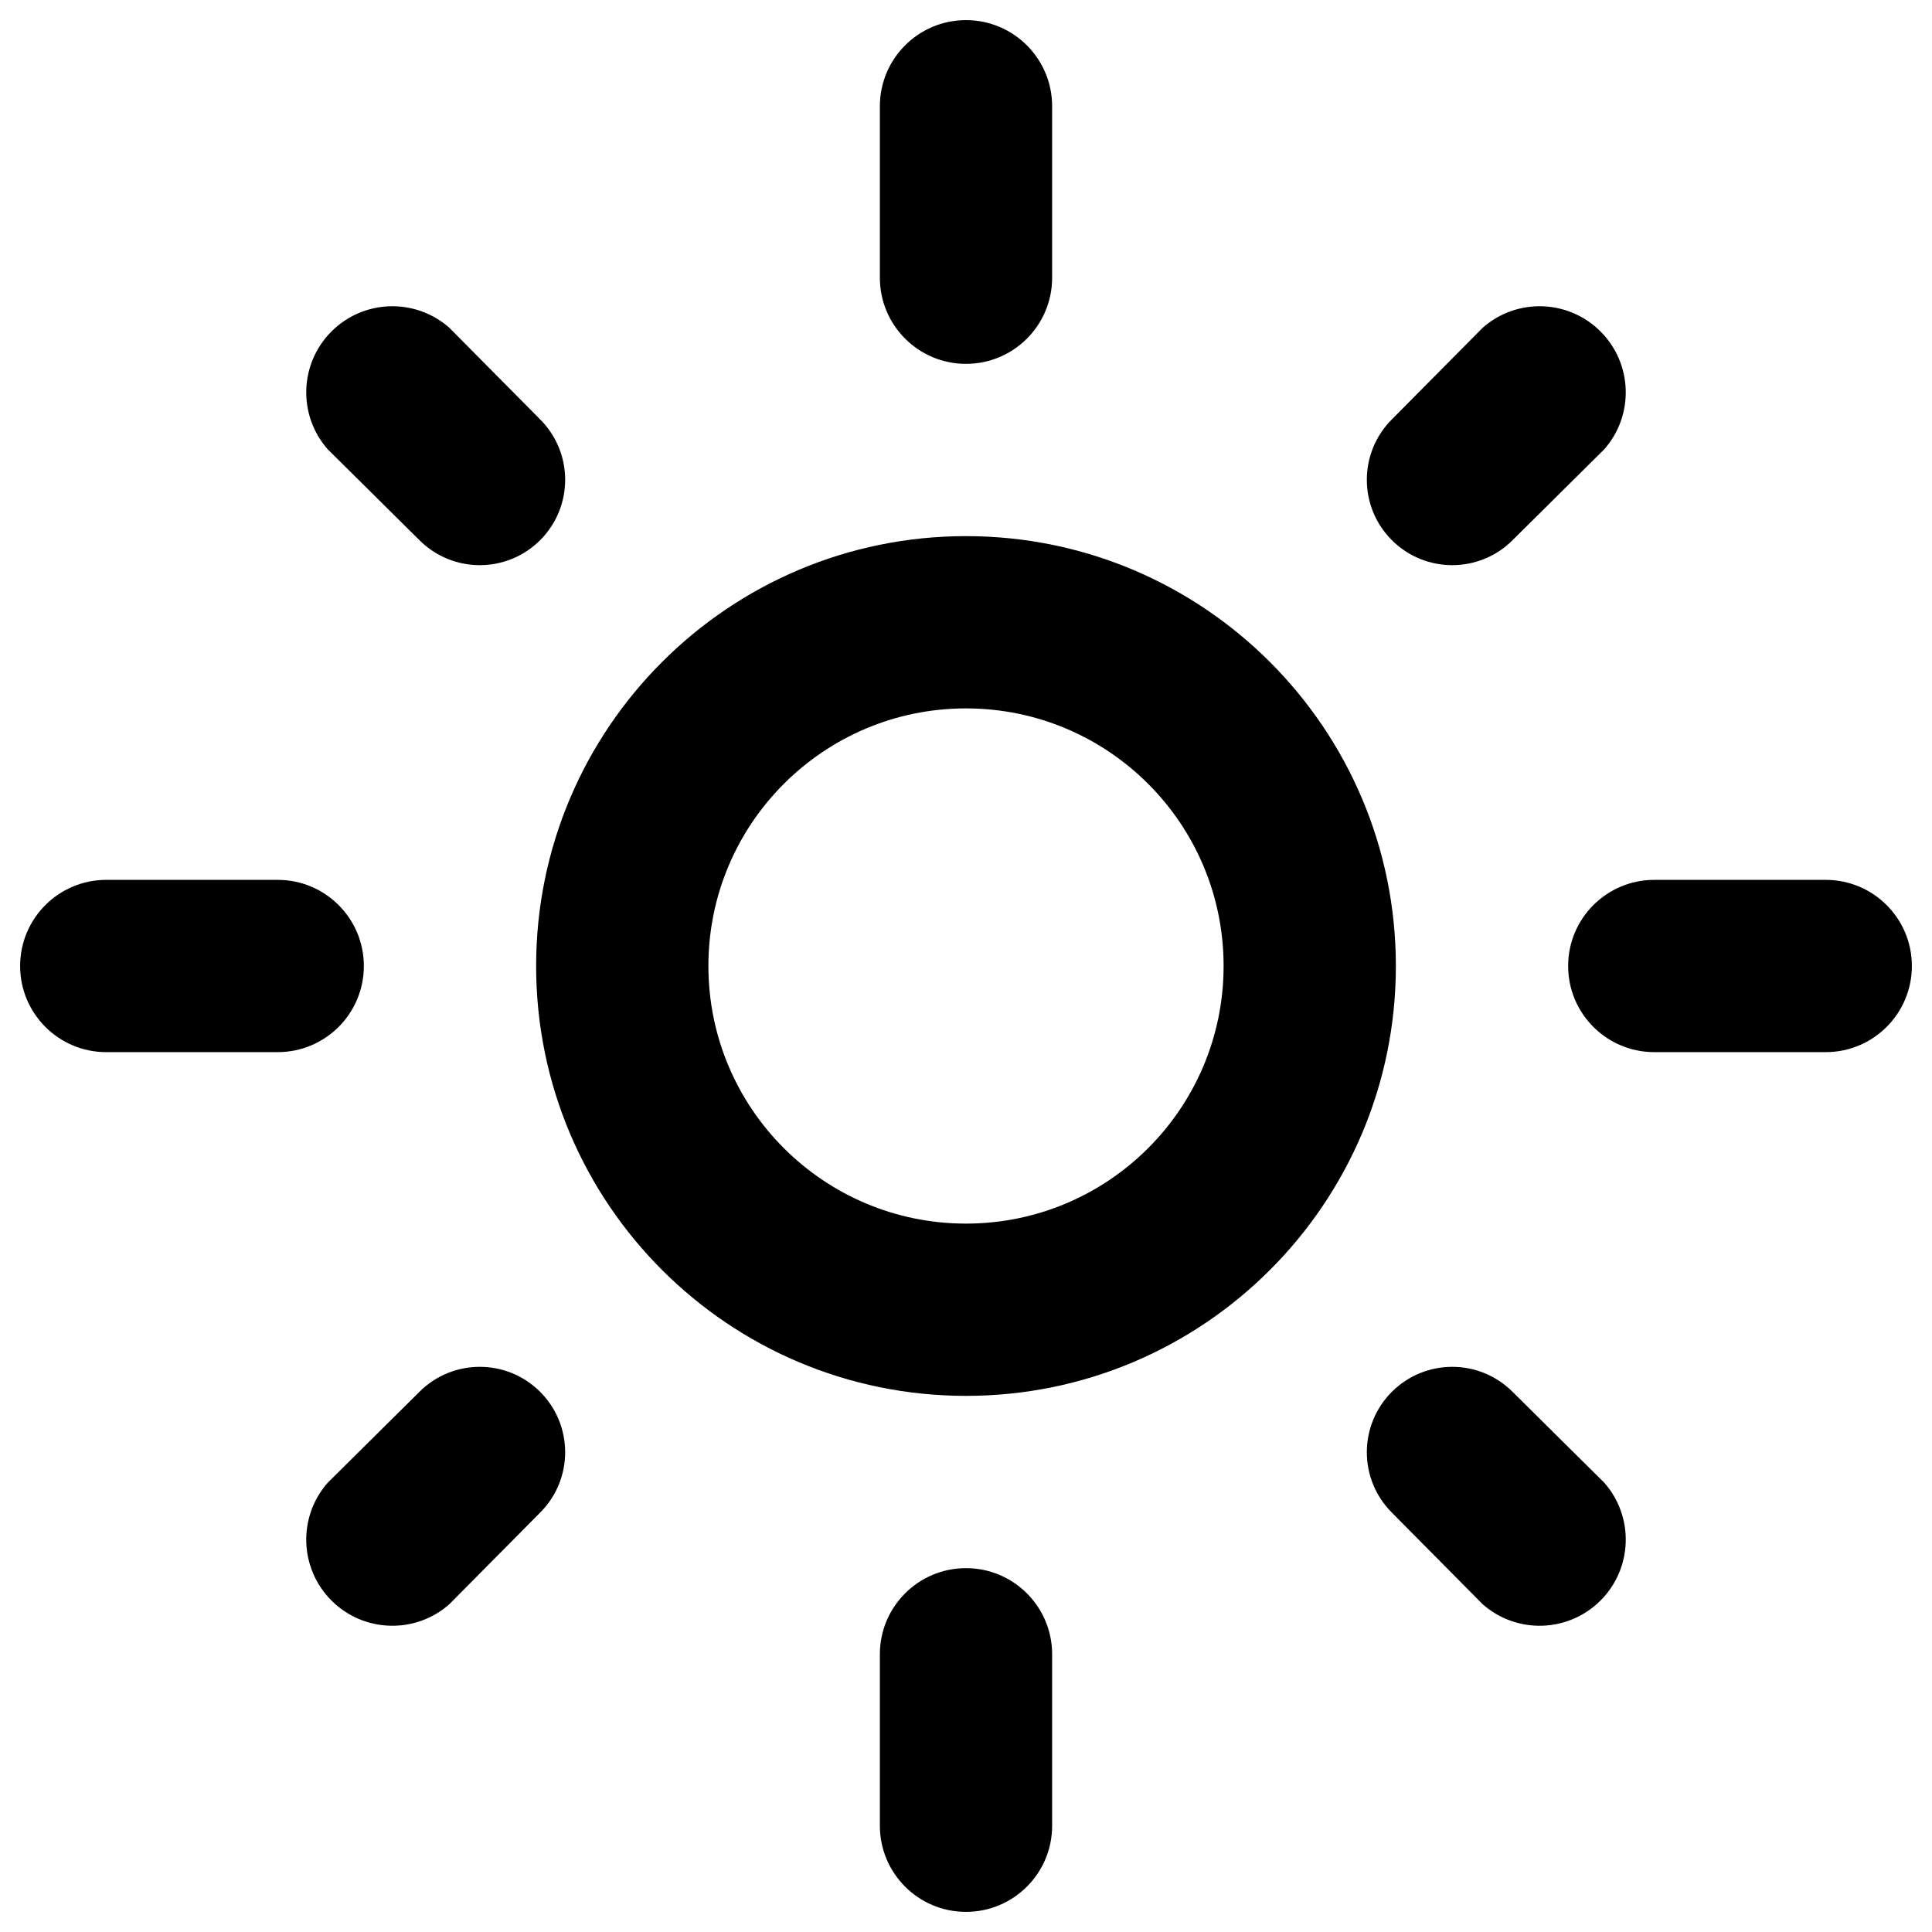
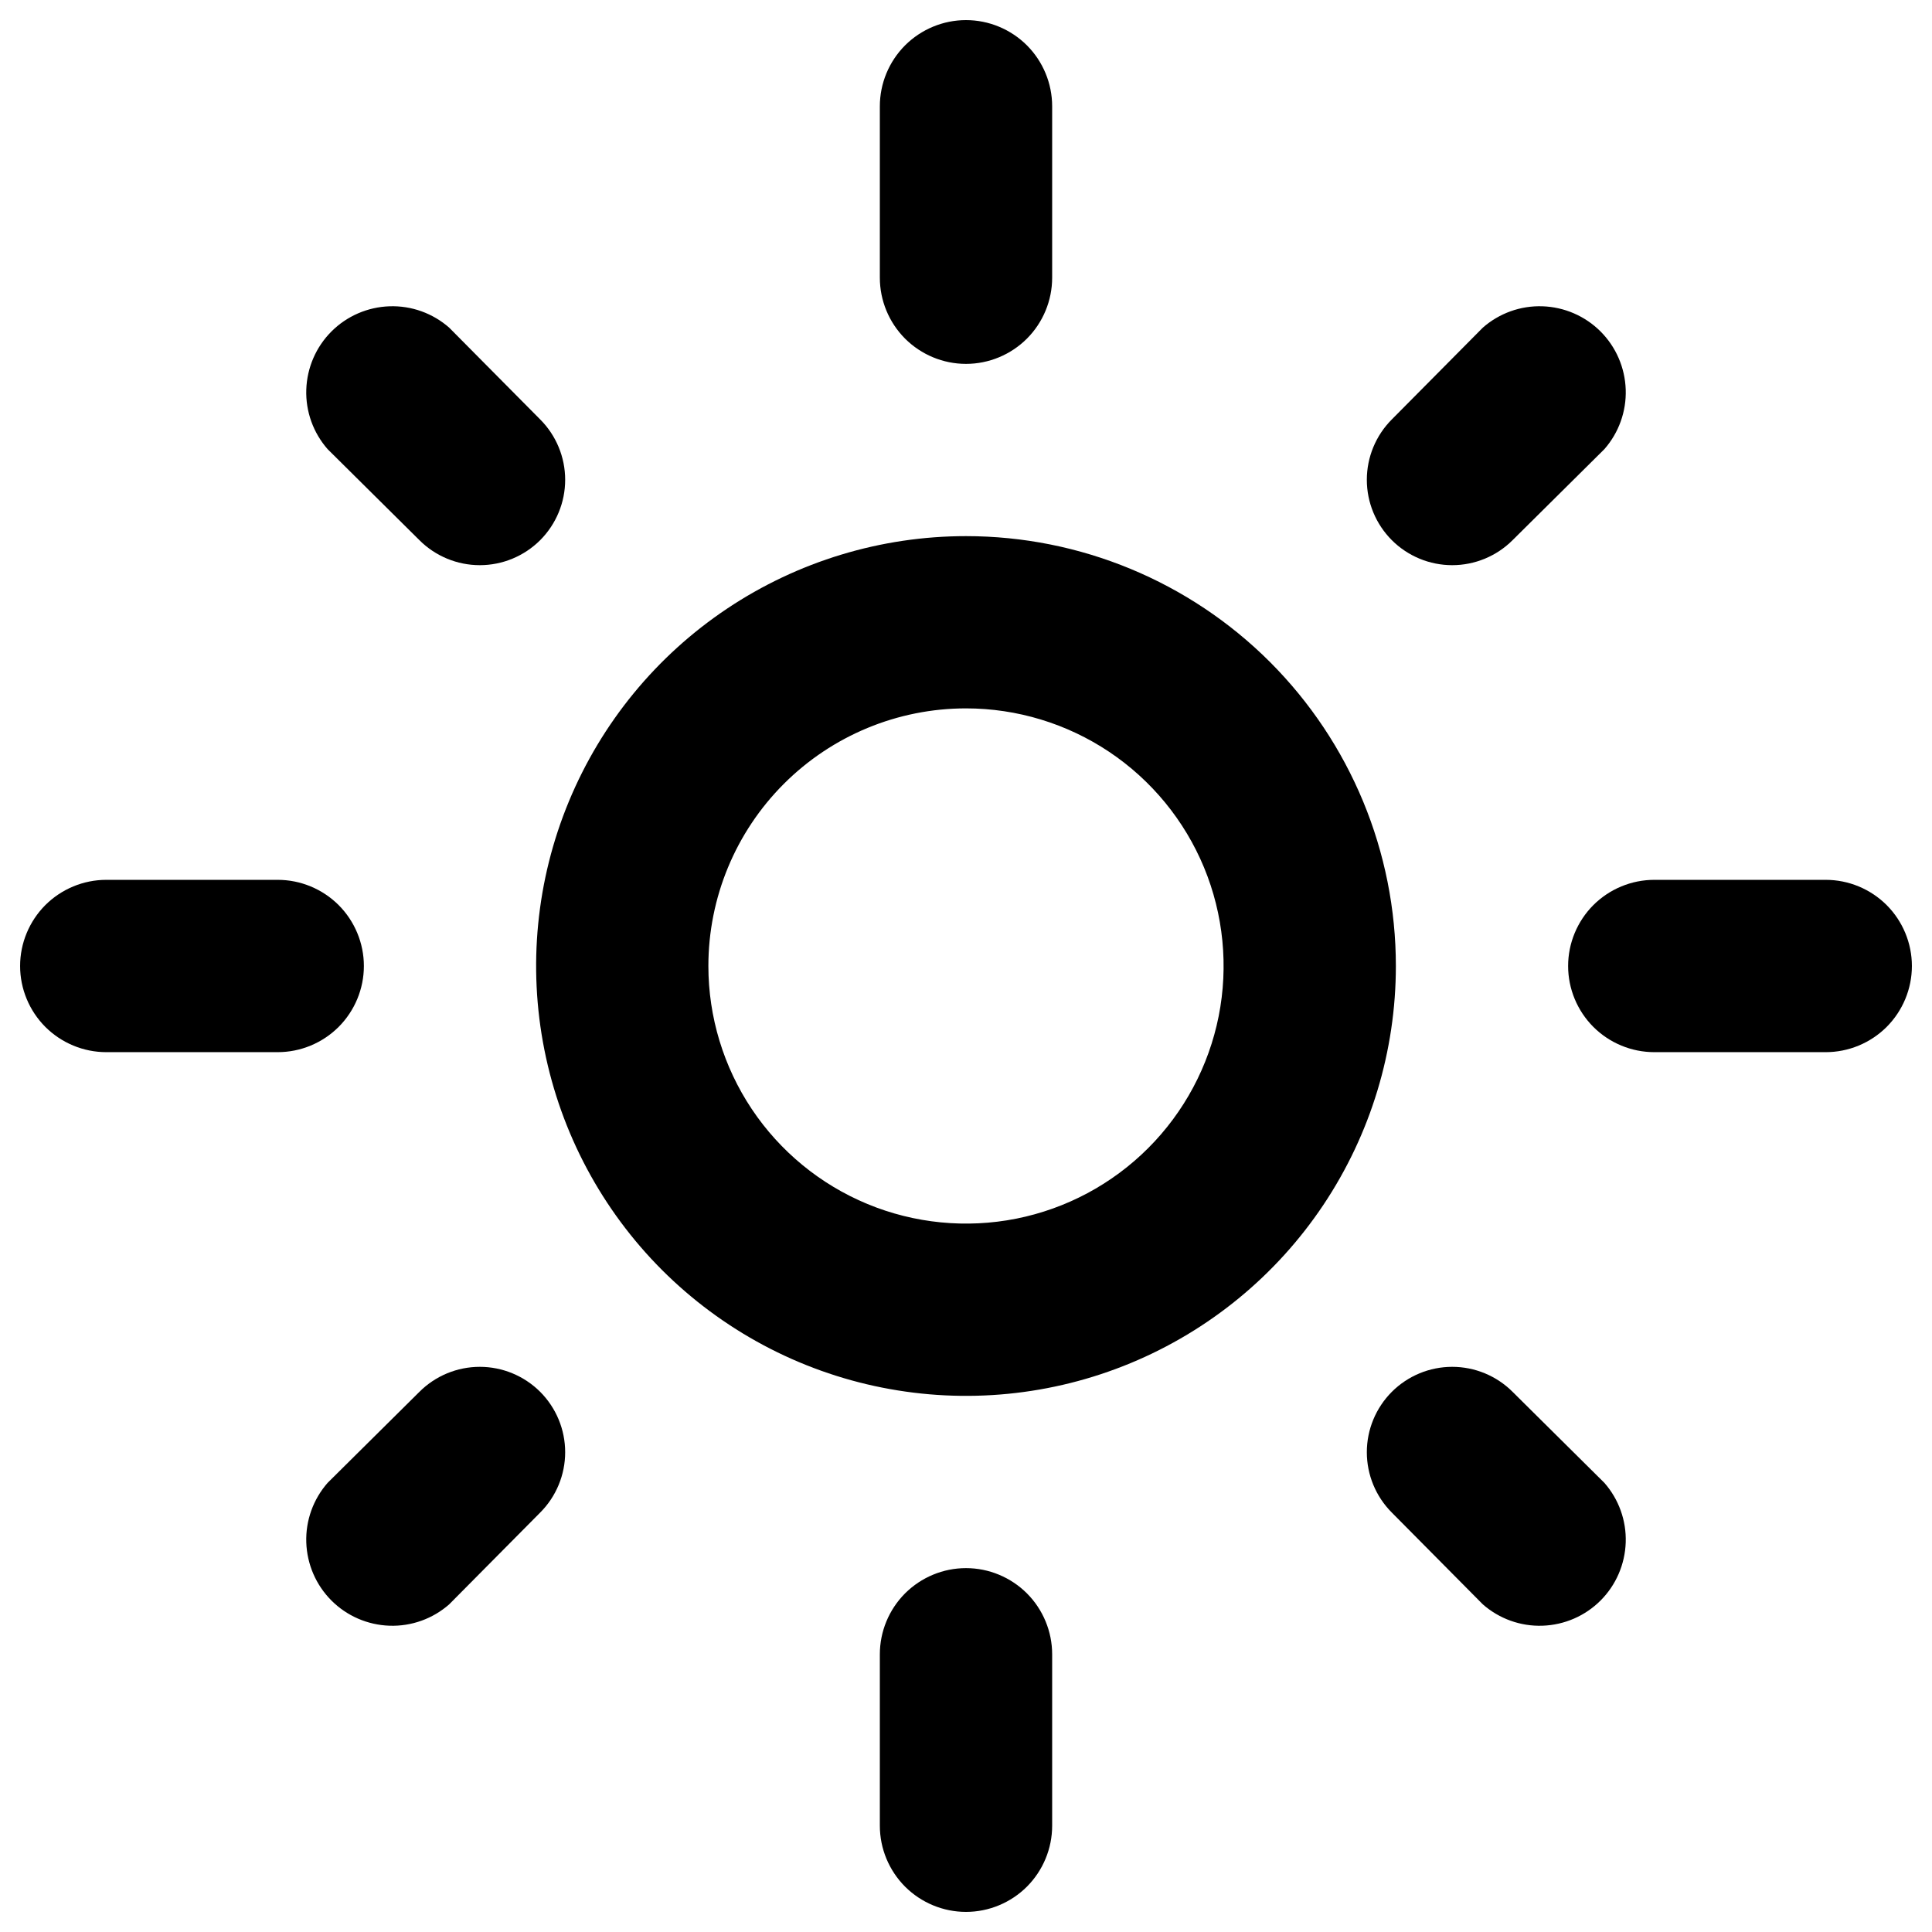
- <svg xmlns="http://www.w3.org/2000/svg" viewBox="0 0 24 24">
-   <defs>
-     <style>.cls-1{fill:none;}</style>
-   </defs>
-   <g id="Layer_2" data-name="Layer 2">
-     <g id="Elements_2" data-name="Elements 2">
-       <path d="M1.32,13.07H3.45a1.07,1.07,0,0,0,0-2.14H1.32a1.07,1.07,0,0,0,0,2.14Zm19.23,0h2.13a1.07,1.07,0,0,0,0-2.14H20.55a1.07,1.07,0,1,0,0,2.14ZM10.93,1.32V3.45a1.07,1.07,0,1,0,2.14,0V1.32a1.07,1.07,0,0,0-2.14,0Zm0,19.23v2.13a1.07,1.07,0,0,0,2.14,0V20.55a1.07,1.07,0,1,0-2.14,0ZM5.58,4.07A1.07,1.07,0,0,0,4.07,5.58L5.21,6.71a1.06,1.06,0,0,0,1.5-1.5ZM18.79,17.29a1.06,1.06,0,0,0-1.5,1.5l1.13,1.14a1.07,1.07,0,0,0,1.51-1.51ZM19.93,5.58a1.07,1.07,0,0,0-1.51-1.51L17.29,5.21a1.06,1.06,0,0,0,1.5,1.5ZM6.71,18.79a1.06,1.06,0,0,0-1.5-1.5L4.07,18.42a1.07,1.07,0,0,0,1.51,1.51Z" />
-       <path d="M12,8.8A3.2,3.2,0,1,1,8.8,12,3.2,3.2,0,0,1,12,8.8m0-2.14A5.34,5.34,0,1,0,17.34,12,5.34,5.34,0,0,0,12,6.66Z" />
-       <rect class="cls-1" width="24" height="24" />
-     </g>
-   </g>
+ <svg xmlns="http://www.w3.org/2000/svg" viewBox="0 0 32 32">
+   <path d="M1.76 17.427H4.6C4.978 17.427 5.341 17.276 5.609 17.009C5.876 16.741 6.027 16.378 6.027 16C6.027 15.622 5.876 15.259 5.609 14.991C5.341 14.724 4.978 14.573 4.6 14.573H1.76C1.382 14.573 1.019 14.724 0.751 14.991C0.484 15.259 0.333 15.622 0.333 16C0.333 16.378 0.484 16.741 0.751 17.009C1.019 17.276 1.382 17.427 1.76 17.427V17.427ZM27.4 17.427H30.24C30.618 17.427 30.981 17.276 31.249 17.009C31.516 16.741 31.667 16.378 31.667 16C31.667 15.622 31.516 15.259 31.249 14.991C30.981 14.724 30.618 14.573 30.24 14.573H27.4C27.022 14.573 26.659 14.724 26.391 14.991C26.124 15.259 25.973 15.622 25.973 16C25.973 16.378 26.124 16.741 26.391 17.009C26.659 17.276 27.022 17.427 27.4 17.427ZM14.573 1.76V4.6C14.573 4.978 14.724 5.341 14.991 5.609C15.259 5.876 15.622 6.027 16 6.027C16.378 6.027 16.741 5.876 17.009 5.609C17.276 5.341 17.427 4.978 17.427 4.6V1.76C17.427 1.382 17.276 1.019 17.009 0.751C16.741 0.484 16.378 0.333 16 0.333C15.622 0.333 15.259 0.484 14.991 0.751C14.724 1.019 14.573 1.382 14.573 1.76V1.76ZM14.573 27.4V30.24C14.573 30.618 14.724 30.981 14.991 31.249C15.259 31.516 15.622 31.667 16 31.667C16.378 31.667 16.741 31.516 17.009 31.249C17.276 30.981 17.427 30.618 17.427 30.24V27.4C17.427 27.022 17.276 26.659 17.009 26.391C16.741 26.124 16.378 25.973 16 25.973C15.622 25.973 15.259 26.124 14.991 26.391C14.724 26.659 14.573 27.022 14.573 27.4V27.4ZM7.44 5.427C7.168 5.188 6.815 5.061 6.453 5.073C6.09 5.085 5.746 5.234 5.49 5.49C5.234 5.746 5.085 6.09 5.073 6.453C5.061 6.815 5.188 7.168 5.427 7.44L6.947 8.947C7.212 9.212 7.572 9.361 7.947 9.361C8.322 9.361 8.681 9.212 8.947 8.947C9.212 8.681 9.361 8.322 9.361 7.947C9.361 7.572 9.212 7.212 8.947 6.947L7.44 5.427ZM25.053 23.053C24.788 22.788 24.428 22.639 24.053 22.639C23.678 22.639 23.319 22.788 23.053 23.053C22.788 23.319 22.639 23.678 22.639 24.053C22.639 24.428 22.788 24.788 23.053 25.053L24.56 26.573C24.832 26.812 25.185 26.939 25.547 26.927C25.91 26.915 26.254 26.766 26.51 26.51C26.766 26.254 26.915 25.91 26.927 25.547C26.939 25.185 26.812 24.832 26.573 24.56L25.053 23.053ZM26.573 7.44C26.812 7.168 26.939 6.815 26.927 6.453C26.915 6.09 26.766 5.746 26.51 5.49C26.254 5.234 25.91 5.085 25.547 5.073C25.185 5.061 24.832 5.188 24.56 5.427L23.053 6.947C22.788 7.212 22.639 7.572 22.639 7.947C22.639 8.322 22.788 8.681 23.053 8.947C23.319 9.212 23.678 9.361 24.053 9.361C24.428 9.361 24.788 9.212 25.053 8.947L26.573 7.44ZM8.947 25.053C9.212 24.788 9.361 24.428 9.361 24.053C9.361 23.678 9.212 23.319 8.947 23.053C8.681 22.788 8.322 22.639 7.947 22.639C7.572 22.639 7.212 22.788 6.947 23.053L5.427 24.56C5.188 24.832 5.061 25.185 5.073 25.547C5.085 25.91 5.234 26.254 5.49 26.51C5.746 26.766 6.09 26.915 6.453 26.927C6.815 26.939 7.168 26.812 7.44 26.573L8.947 25.053Z" />
+   <path d="M16 11.733C16.844 11.733 17.669 11.984 18.37 12.452C19.072 12.921 19.619 13.588 19.942 14.367C20.265 15.147 20.349 16.005 20.185 16.832C20.02 17.66 19.614 18.42 19.017 19.017C18.42 19.614 17.66 20.02 16.832 20.185C16.005 20.349 15.147 20.265 14.367 19.942C13.588 19.619 12.921 19.072 12.452 18.37C11.984 17.669 11.733 16.844 11.733 16C11.733 14.868 12.183 13.783 12.983 12.983C13.783 12.183 14.868 11.733 16 11.733V11.733ZM16 8.88C14.592 8.88 13.215 9.298 12.044 10.08C10.873 10.862 9.961 11.974 9.422 13.275C8.883 14.576 8.742 16.008 9.017 17.389C9.292 18.77 9.97 20.039 10.965 21.035C11.961 22.03 13.23 22.709 14.611 22.983C15.992 23.258 17.424 23.117 18.725 22.578C20.026 22.039 21.138 21.127 21.92 19.956C22.702 18.785 23.12 17.408 23.12 16C23.12 14.112 22.37 12.301 21.035 10.965C19.699 9.63 17.888 8.88 16 8.88V8.88Z" />
</svg>
